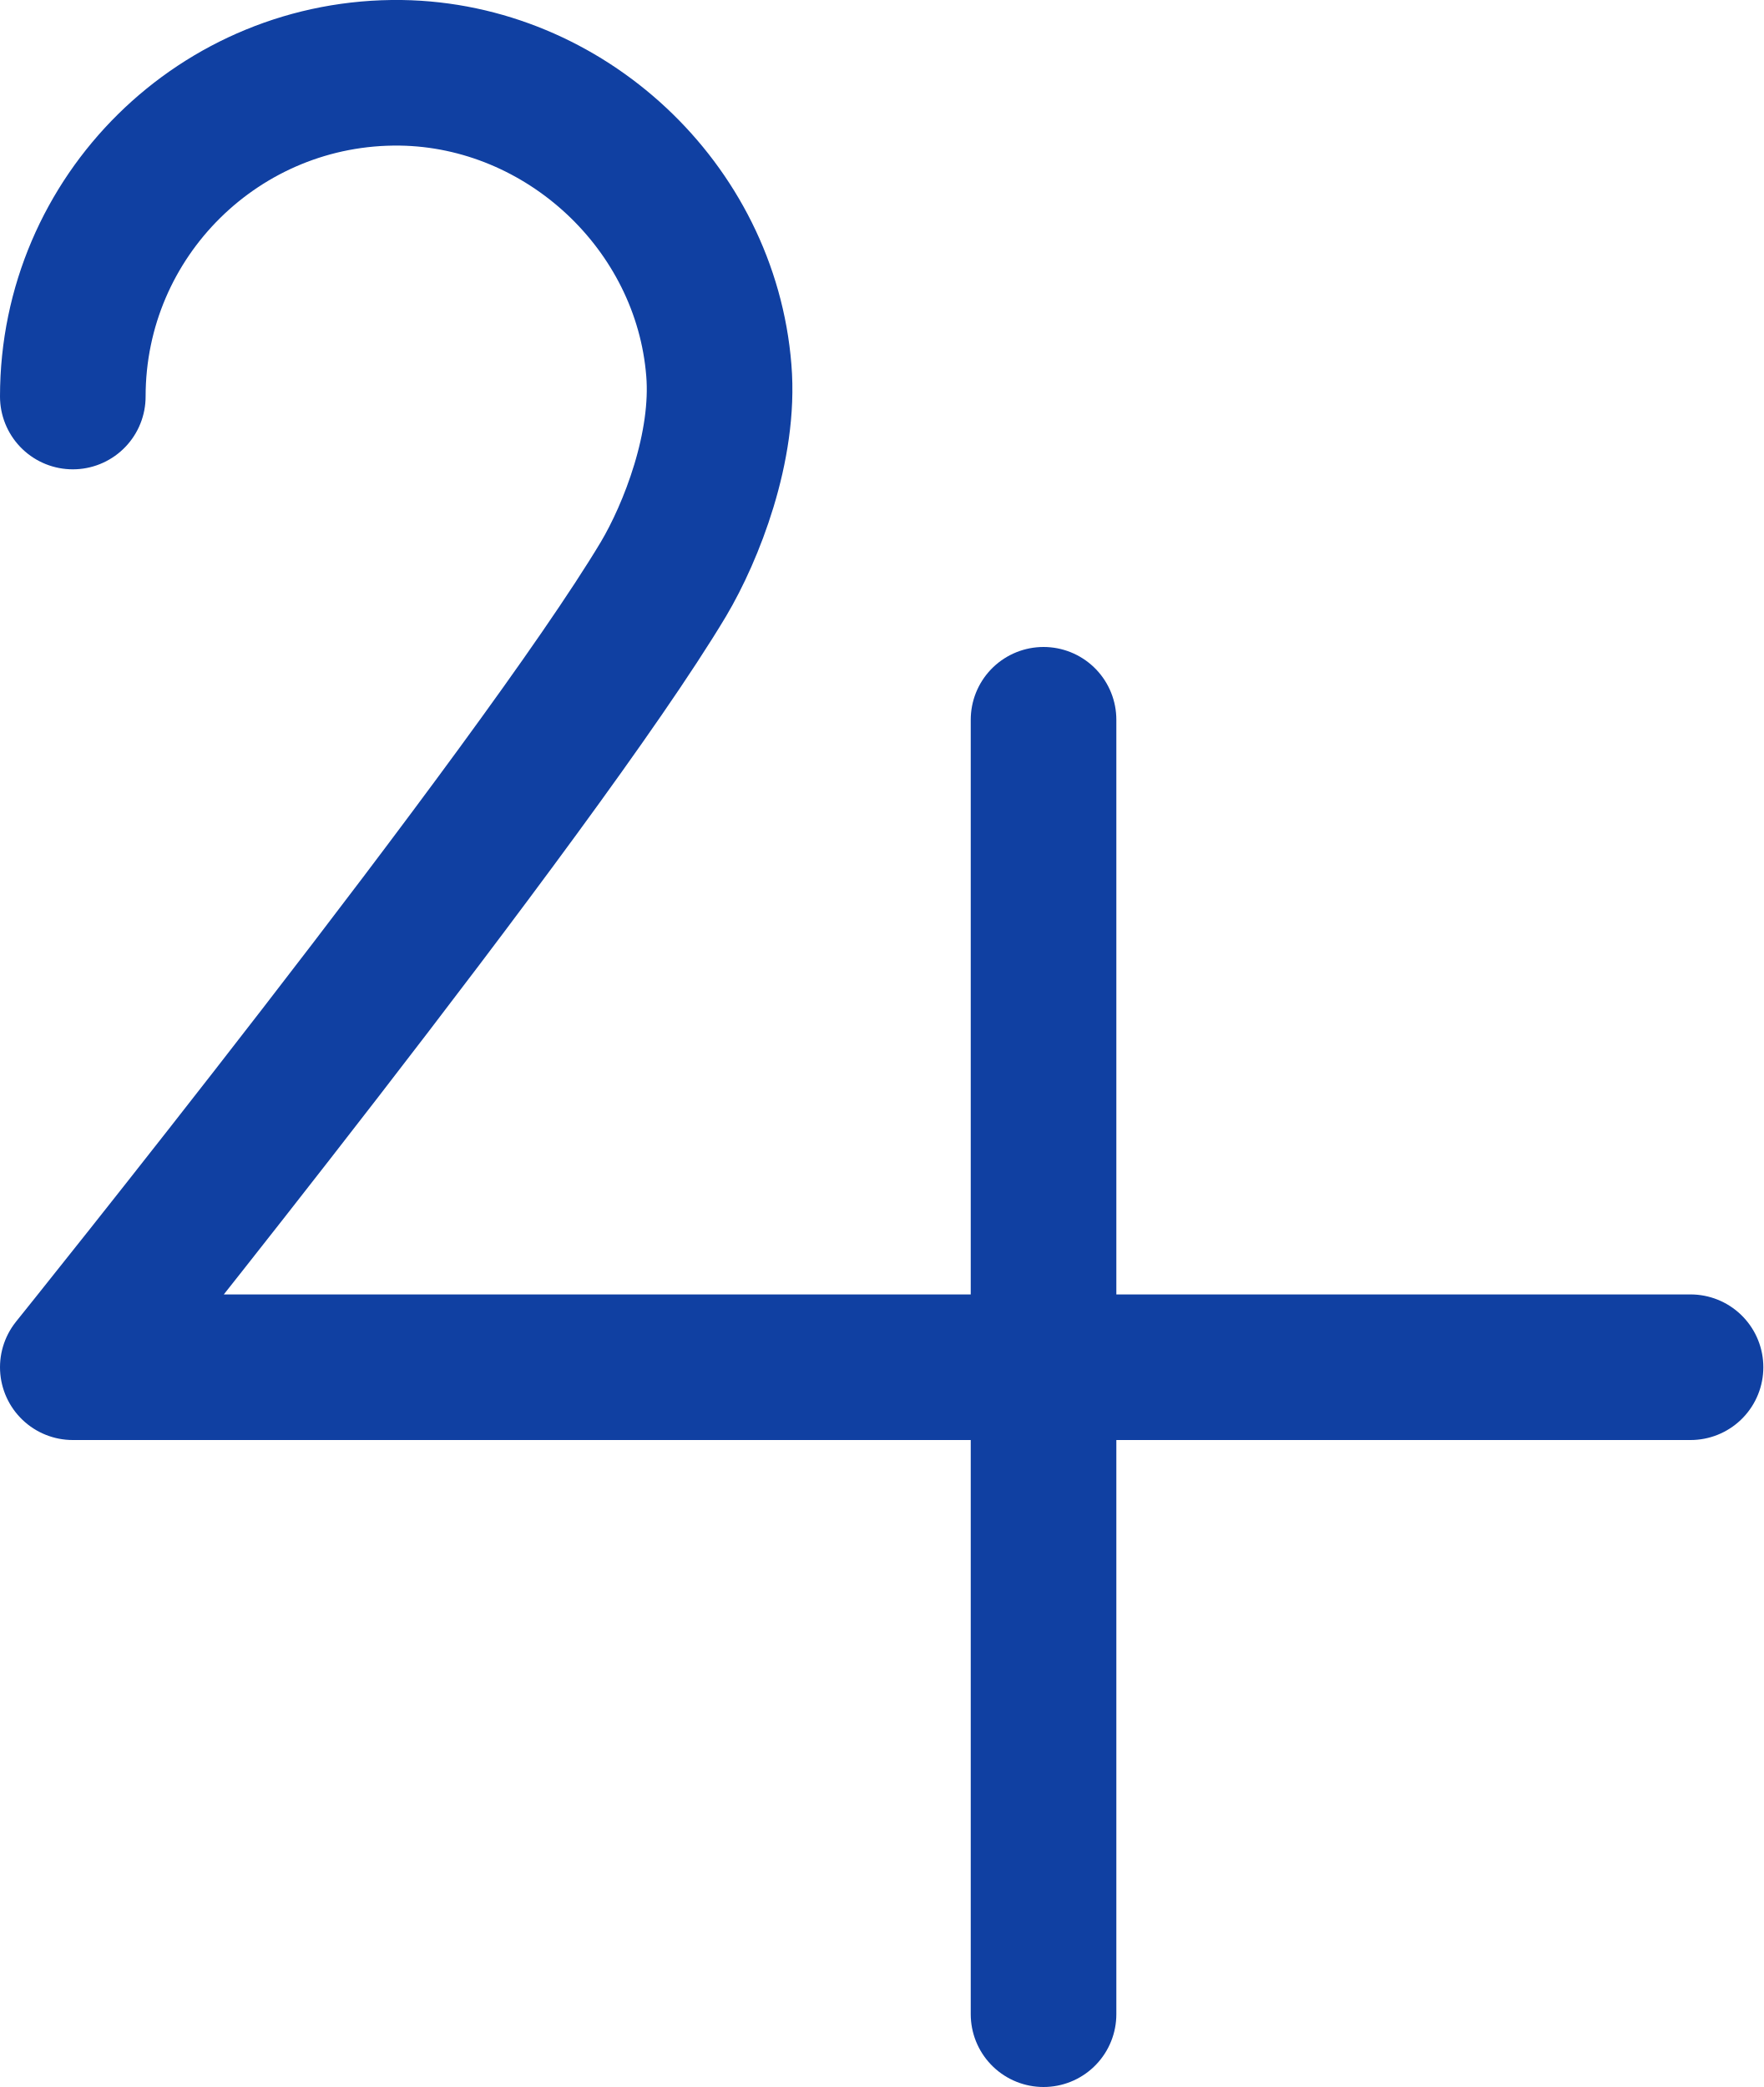
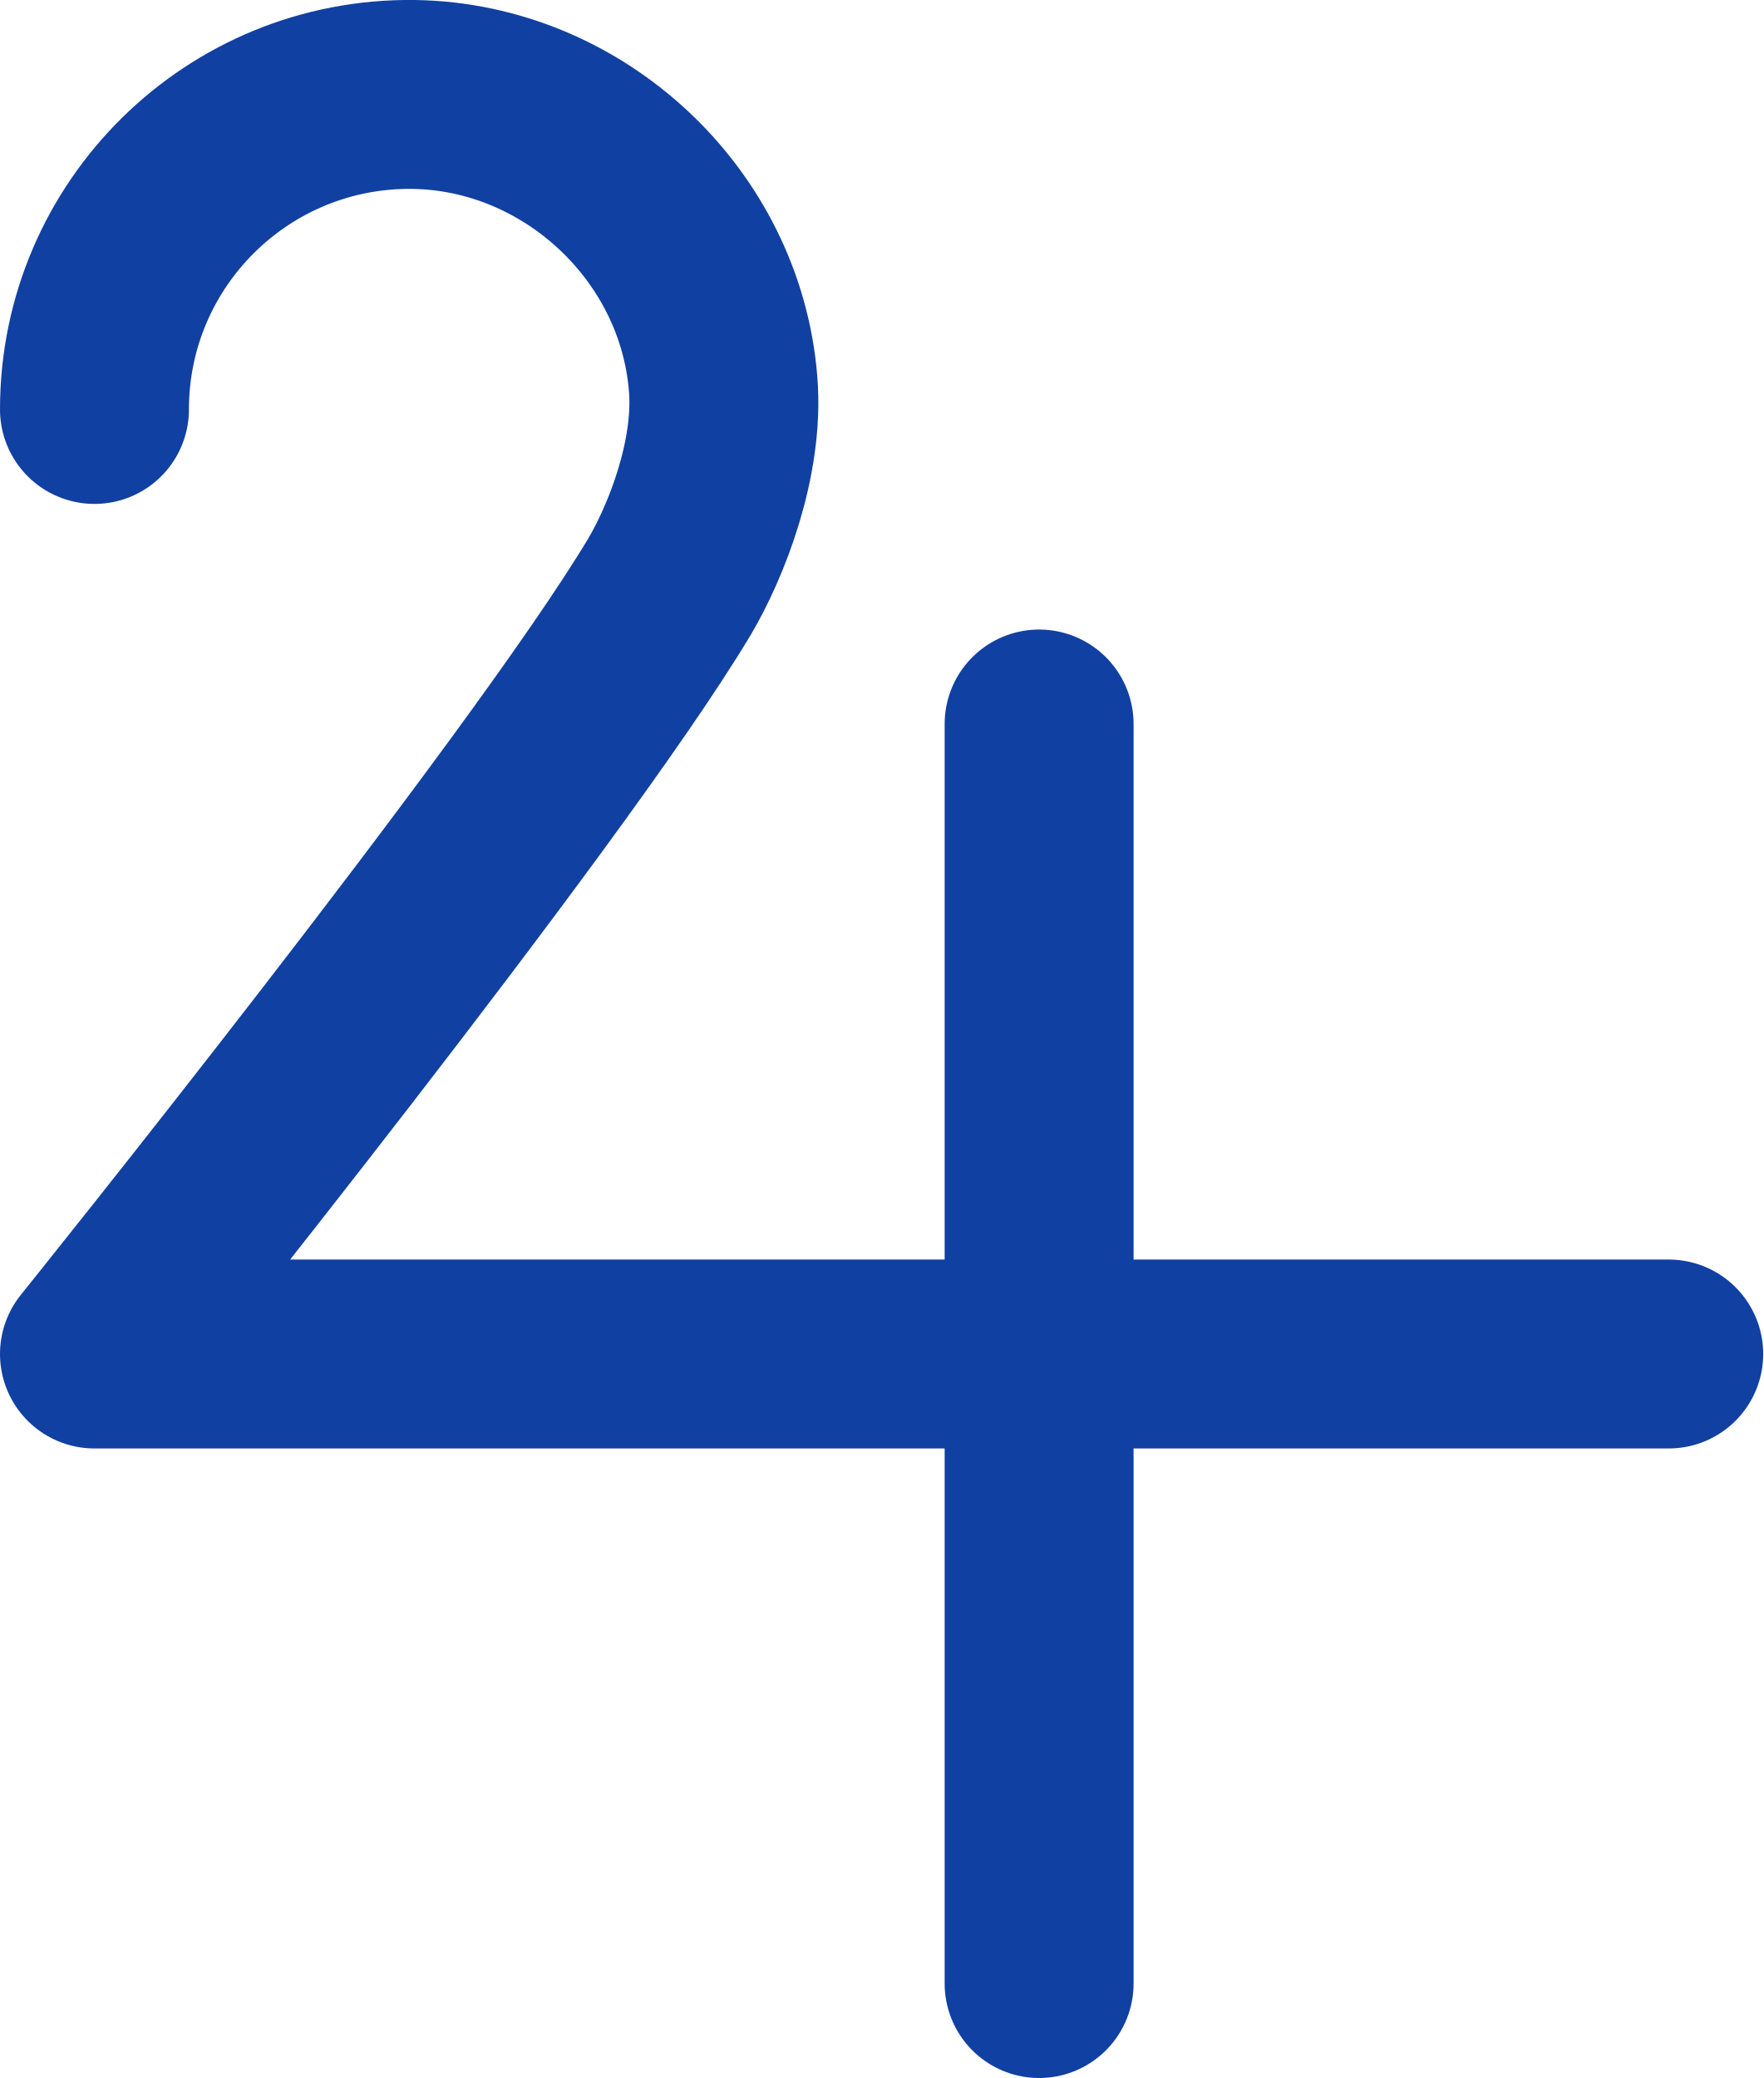
- <svg xmlns="http://www.w3.org/2000/svg" id="Capa_2" data-name="Capa 2" viewBox="0 0 36.33 43">
+ <svg xmlns="http://www.w3.org/2000/svg" id="Capa_2" data-name="Capa 2" viewBox="0 0 37.33 44">
  <defs>
    <style>
      .cls-1 {
        fill: none;
        stroke: #1040a2;
        stroke-linecap: round;
        stroke-linejoin: round;
-         stroke-width: 3px;
+         stroke-width: 4px;
      }
    </style>
  </defs>
  <g id="iconos">
    <g id="jupiter">
-       <path class="cls-1" d="m34.83,28.17H1.5s9.56-11.88,12.17-16.24c.57-.96,1.27-2.73,1.14-4.3-.27-3.38-3.17-6.08-6.55-6.13-3.72-.05-6.76,2.95-6.76,6.67" />
-       <line class="cls-1" x1="21.5" y1="14.83" x2="21.5" y2="41.5" />
+       <path class="cls-1" d="m35.33,28.67H2s9.56-11.88,12.17-16.24c.57-.96,1.27-2.73,1.14-4.3-.27-3.38-3.17-6.08-6.55-6.13-3.72-.05-6.76,2.95-6.76,6.67" />
+       <line class="cls-1" x1="22" y1="15.33" x2="22" y2="42" />
    </g>
  </g>
</svg>
